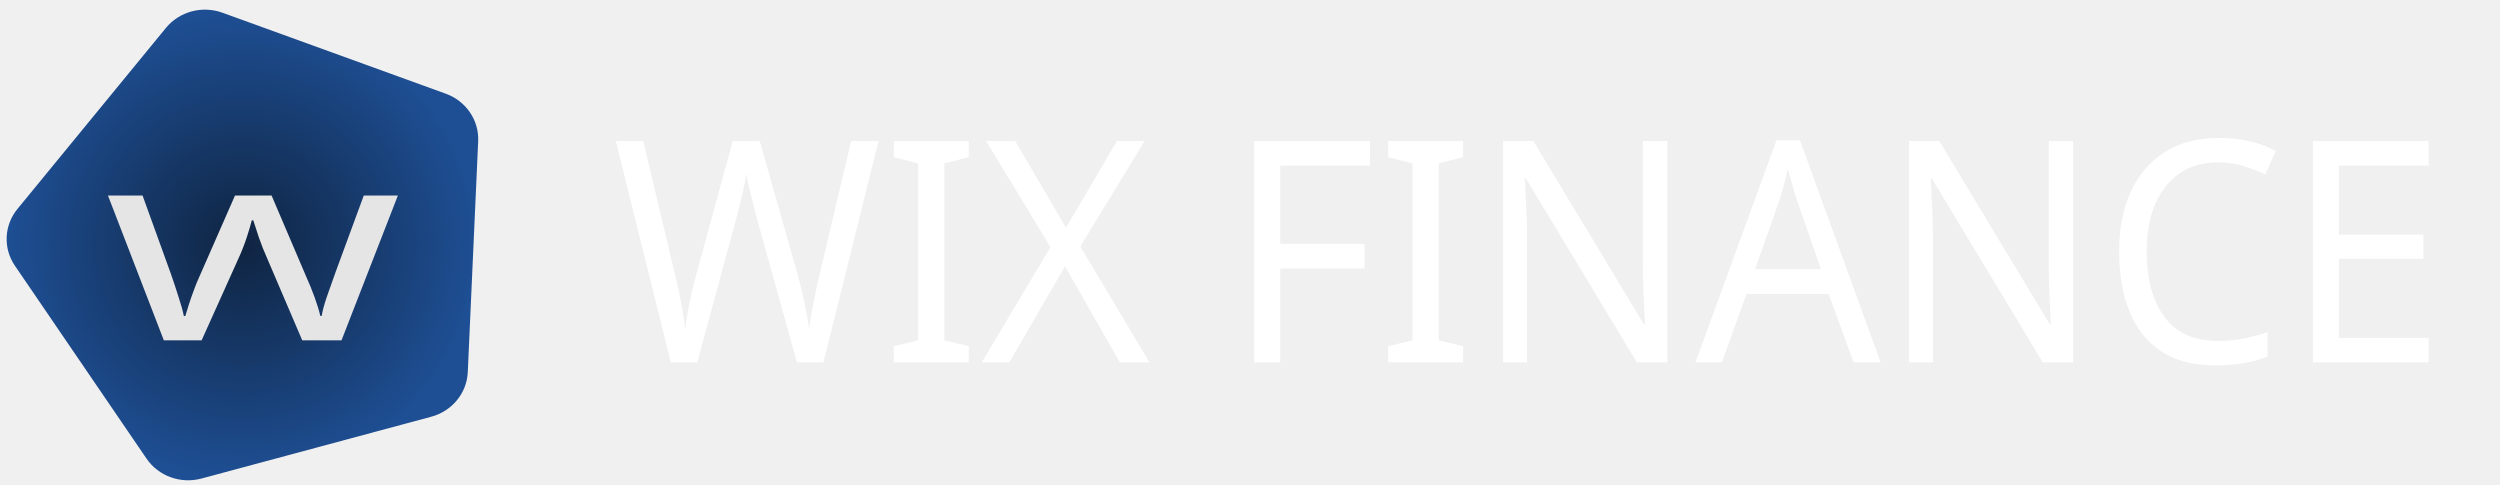
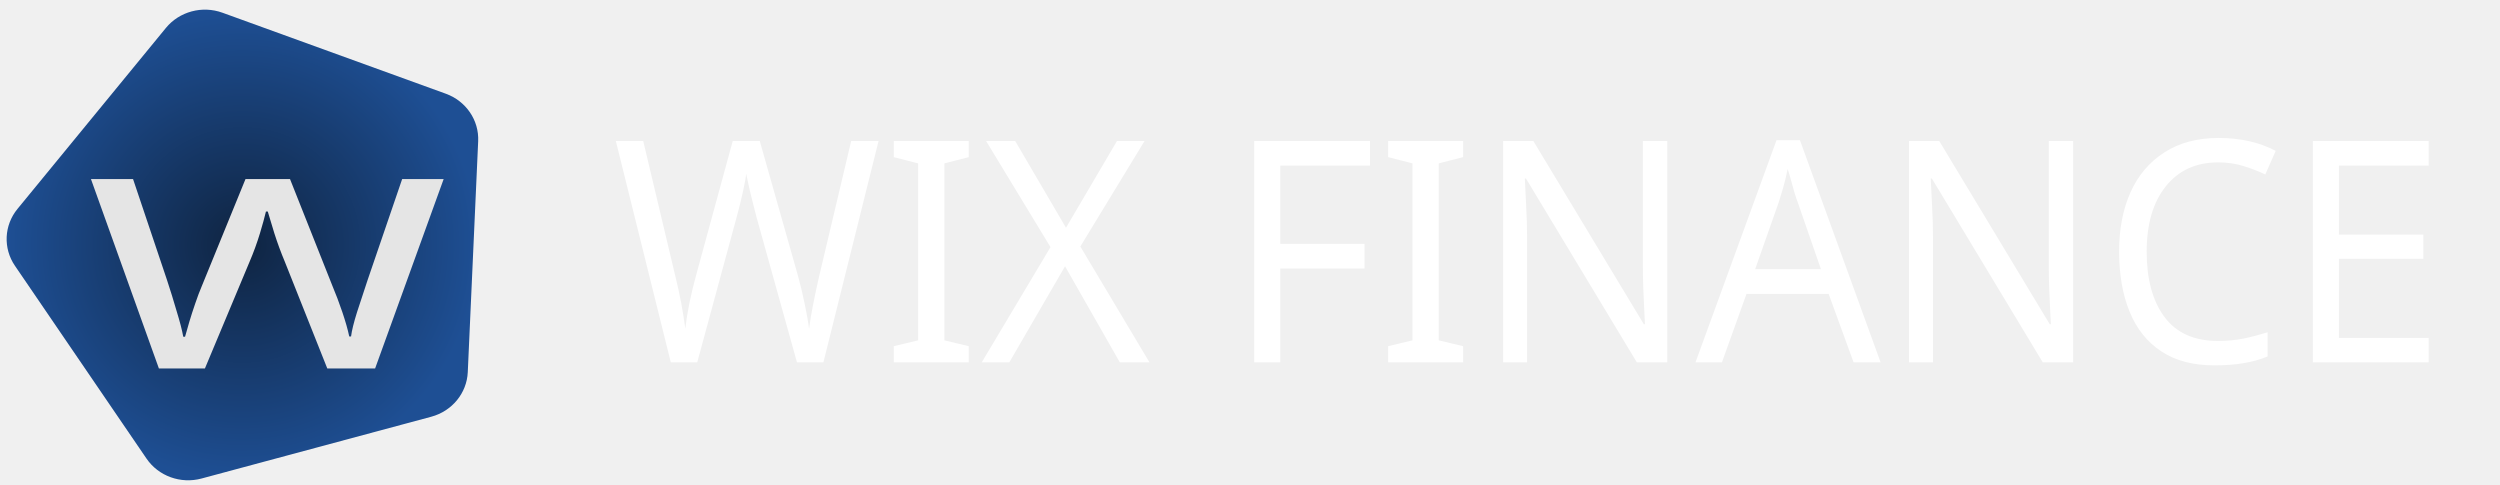
<svg xmlns="http://www.w3.org/2000/svg" width="330" height="64" fill="none">
  <defs>
    <clipPath id="clip0">
-       <rect width="64" height="64" fill="white" id="svg_1" />
+       <rect id="svg_1" fill="white" height="64" width="64" />
    </clipPath>
-     <radialGradient id="paint0_radial" cx="0" cy="0" r="1" gradientUnits="userSpaceOnUse" gradientTransform="matrix(0,31.0625,-31.1249,0,31.9999,32.33647)">
+     <radialGradient gradientTransform="matrix(0,31.0625,-31.1249,0,31.9999,32.33647)" gradientUnits="userSpaceOnUse" r="1" cy="0" cx="0" id="paint0_radial">
      <stop stop-color="#0F2441" />
-       <stop offset="1" stop-color="#1E4F94" />
+       <stop stop-color="#1E4F94" offset="1" />
    </radialGradient>
  </defs>
  <g>
-     <g clip-path="url(#clip0)" id="svg_15">
-       <path d="m26.596,63.166c-2.751,0.74 -5.681,-0.322 -7.256,-2.631l-17.37,-25.453c-1.576,-2.309 -1.439,-5.34 0.338,-7.507l19.592,-23.888c1.777,-2.167 4.791,-2.978 7.465,-2.008l29.478,10.69c2.674,0.97 4.4,3.499 4.276,6.266l-1.373,30.494c-0.125,2.766 -2.072,5.14 -4.823,5.88l-30.327,8.157z" fill="url(#paint0_radial)" id="svg_16" />
+     <g id="svg_15" clip-path="url(#clip0)">
+       <path id="svg_16" fill="url(#paint0_radial)" d="m26.596,63.166c-2.751,0.74 -5.681,-0.322 -7.256,-2.631l-17.37,-25.453c-1.576,-2.309 -1.439,-5.34 0.338,-7.507l19.592,-23.888c1.777,-2.167 4.791,-2.978 7.465,-2.008l29.478,10.69c2.674,0.97 4.4,3.499 4.276,6.266l-1.373,30.494c-0.125,2.766 -2.072,5.14 -4.823,5.88l-30.327,8.157z" />
    </g>
-     <text fill="#ffffff" x="81.214" y="29.898" id="svg_79" stroke-width="0" font-size="24" font-family="'Rounded Mplus 1c Bold'" text-anchor="start" xml:space="preserve" font-weight="normal" font-style="normal" stroke="null" transform="matrix(1.59569 0 0 1.70465 -48.7531 -3.13788)">WIX FINANCE</text>
-     <text fill="#e5e5e5" stroke-width="0" x="16.995" y="32.065" id="svg_81" font-size="24" font-family="'Poppins Thin'" text-anchor="start" xml:space="preserve" font-weight="normal" font-style="normal" stroke="null" transform="matrix(2.08802 0 0 1.48611 -21.7921 -2.68779)">w</text>
+     <text transform="matrix(1.59569 0 0 1.70465 -48.7531 -3.13788)" stroke="null" font-style="normal" font-weight="normal" xml:space="preserve" text-anchor="start" font-family="'Rounded Mplus 1c Bold'" font-size="24" stroke-width="0" id="svg_79" y="29.898" x="81.214" fill="#ffffff">WIX FINANCE</text>
+     <text transform="matrix(2.5403 0 0 1.94444 -34.6434 -7.72)" stroke="null" font-style="normal" font-weight="normal" xml:space="preserve" text-anchor="start" font-family="'Quicksand Light'" font-size="24" id="svg_81" y="29.016" x="18.098" stroke-width="0" fill="#e5e5e5">w</text>
  </g>
</svg>
